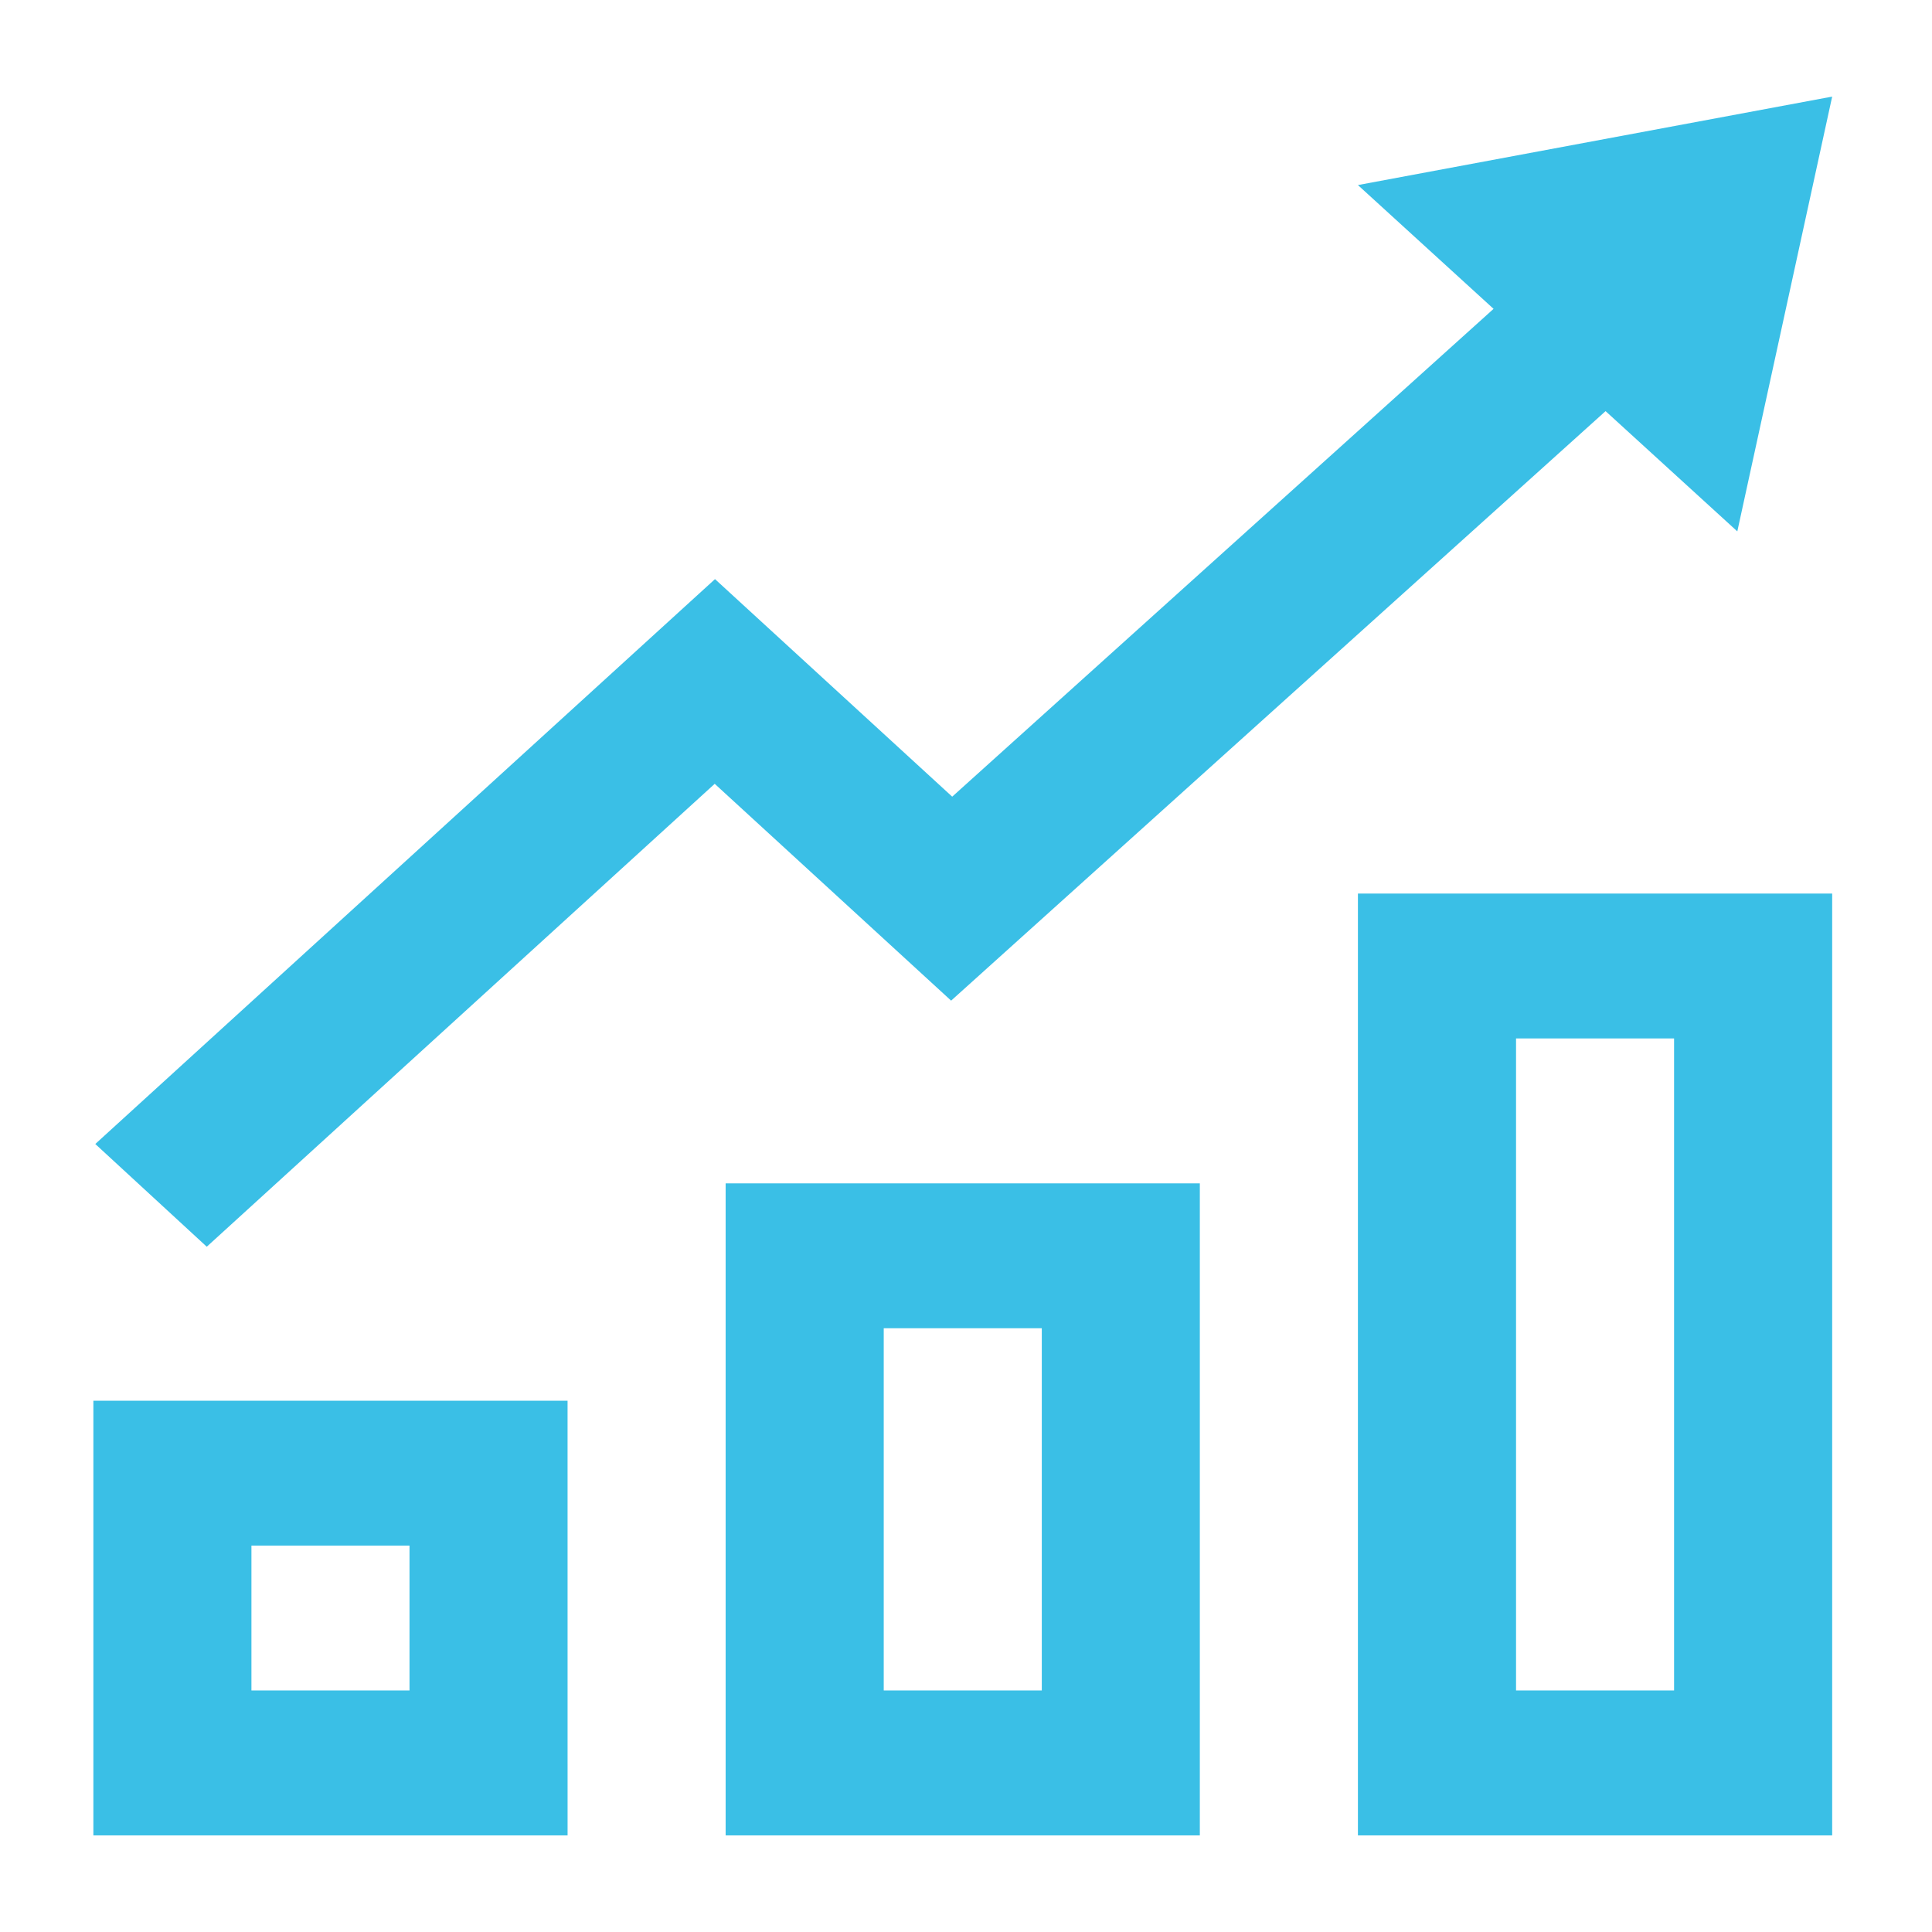
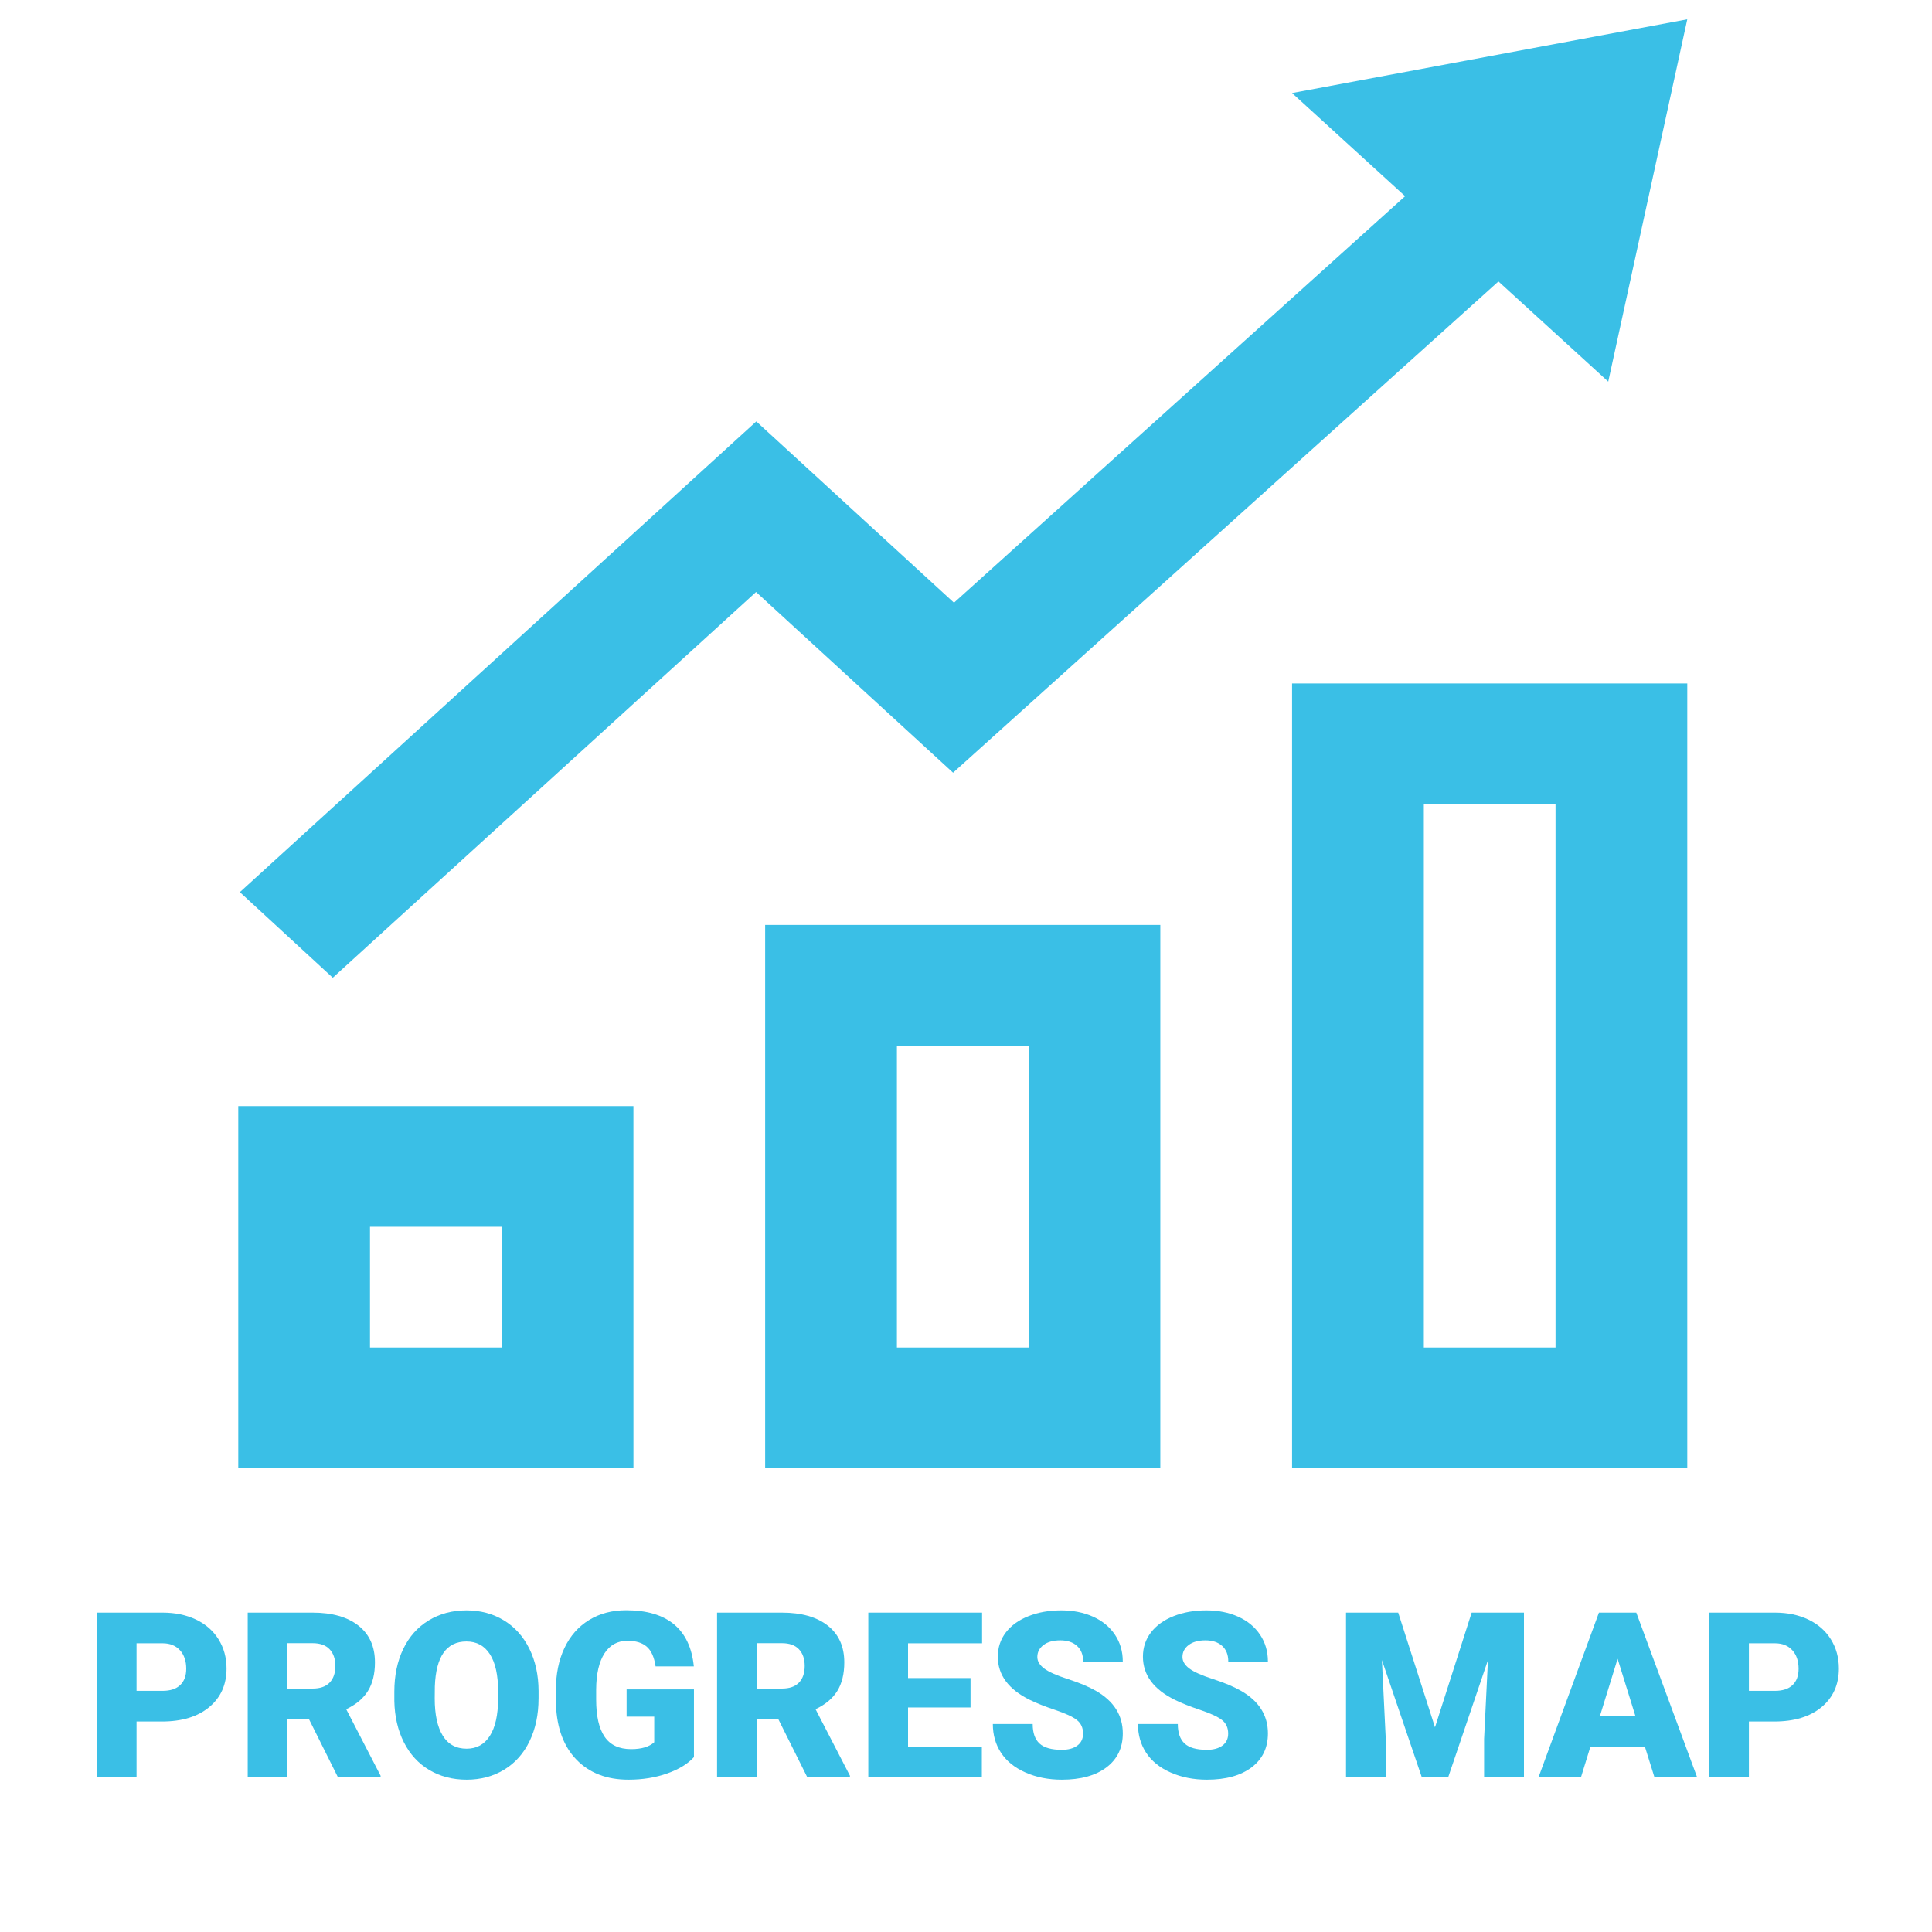
<svg xmlns="http://www.w3.org/2000/svg" version="1.1" id="Layer_1" x="0px" y="0px" width="100px" height="100px" viewBox="0 0 100 100" style="enable-background:new 0 0 100 100;" xml:space="preserve">
  <style type="text/css">

	.st0{fill:#3ABFE6;}

</style>
-   <path id="chart-6" class="st0" d="M21.196,79.999v7.5h-8.182v-7.5H21.196z M29.377,72.5H4.833V95h24.545L29.377,72.5L29.377,72.5z   M53.923,68.749v18.75h-8.181v-18.75H53.923z M62.104,61.25H37.559V95h24.544V61.25z M86.65,53.749v33.75h-8.18v-33.75H86.65z   M94.833,46.25H70.286V95h24.547V46.25z M94.833,5L70.286,9.579l7.021,6.407L49.286,41.235l-12.278-11.26L4.932,59.213l5.77,5.317  l26.291-23.96L49.23,51.793L83.104,21.28l6.819,6.224L94.833,5z" />
+   <path id="chart-6" class="st0" d="M25.969,63.499v6.25h-6.818v-6.25H25.969z M32.786,57.25H12.333V76h20.454L32.786,57.25  L32.786,57.25z M53.241,54.124v15.625h-6.817V54.124H53.241z M60.059,47.875H39.604V76h20.454V47.875L60.059,47.875z M80.514,41.624  v28.125h-6.816V41.624H80.514z M87.333,35.375H66.877V76h20.456V35.375z M87.333,1L66.877,4.816l5.851,5.339l-23.35,21.041  l-10.232-9.383l-26.73,24.365l4.809,4.43l21.909-19.966l10.197,9.353l28.228-25.428l5.683,5.187L87.333,1z" />
+   <g>
+     <path class="st0" d="M7.068,89.105V92H5.012v-8.531h3.404c0.652,0,1.229,0.12,1.731,0.36s0.891,0.582,1.166,1.025   s0.413,0.946,0.413,1.509c0,0.832-0.298,1.497-0.894,1.995s-1.413,0.747-2.452,0.747H7.068z M7.068,87.518h1.348   c0.398,0,0.702-0.1,0.911-0.299s0.313-0.48,0.313-0.844c0-0.398-0.107-0.717-0.322-0.955s-0.508-0.359-0.879-0.363H7.068V87.518z" />
+     <path class="st0" d="M15.992,88.982h-1.113V92h-2.057v-8.531h3.357c1.012,0,1.803,0.225,2.373,0.673   c0.57,0.449,0.855,1.083,0.855,1.902c0,0.594-0.12,1.085-0.36,1.476c-0.24,0.39-0.616,0.706-1.128,0.948l1.781,3.444V92h-2.203   L15.992,88.982z M14.879,87.4h1.301c0.391,0,0.685-0.103,0.882-0.309c0.197-0.205,0.296-0.492,0.296-0.86s-0.1-0.657-0.299-0.866   c-0.199-0.21-0.492-0.314-0.879-0.314h-1.301V87.4z" />
+     <path class="st0" d="M27.875,87.91c0,0.832-0.154,1.568-0.463,2.209s-0.747,1.134-1.315,1.479s-1.216,0.519-1.942,0.519   s-1.371-0.167-1.934-0.501s-1.001-0.812-1.315-1.433s-0.479-1.334-0.495-2.139v-0.48c0-0.836,0.153-1.573,0.46-2.212   s0.746-1.132,1.318-1.479s1.224-0.521,1.954-0.521c0.723,0,1.367,0.172,1.934,0.516s1.007,0.833,1.321,1.468   s0.474,1.362,0.478,2.183V87.91z M25.783,87.553c0-0.848-0.142-1.491-0.425-1.931s-0.688-0.659-1.216-0.659   c-1.031,0-1.576,0.773-1.635,2.32l-0.006,0.627c0,0.836,0.139,1.479,0.416,1.928s0.689,0.674,1.236,0.674   c0.52,0,0.92-0.221,1.201-0.662s0.424-1.076,0.428-1.904V87.553z" />
+     <path class="st0" d="M35.92,90.945c-0.316,0.352-0.779,0.635-1.389,0.85s-1.277,0.322-2.004,0.322c-1.117,0-2.01-0.342-2.678-1.025   s-1.025-1.635-1.072-2.854L28.771,87.5c0-0.84,0.148-1.573,0.445-2.2s0.722-1.109,1.274-1.447s1.192-0.507,1.919-0.507   c1.063,0,1.888,0.243,2.476,0.729s0.931,1.212,1.028,2.177h-1.98c-0.07-0.477-0.223-0.816-0.457-1.02s-0.566-0.305-0.996-0.305   c-0.516,0-0.914,0.219-1.195,0.656s-0.424,1.063-0.428,1.875v0.516c0,0.852,0.146,1.491,0.437,1.919s0.749,0.642,1.374,0.642   c0.535,0,0.934-0.119,1.195-0.357v-1.324h-1.43v-1.412h3.486V90.945z" />
+     <path class="st0" d="M40.285,88.982h-1.113V92h-2.057v-8.531h3.357c1.012,0,1.803,0.225,2.373,0.673   c0.57,0.449,0.855,1.083,0.855,1.902c0,0.594-0.12,1.085-0.36,1.476c-0.24,0.39-0.616,0.706-1.128,0.948l1.781,3.444V92h-2.203   L40.285,88.982z M39.172,87.4h1.301c0.391,0,0.685-0.103,0.882-0.309c0.197-0.205,0.296-0.492,0.296-0.86s-0.1-0.657-0.299-0.866   c-0.199-0.21-0.492-0.314-0.879-0.314h-1.301V87.4z" />
+     <path class="st0" d="M50.234,88.379H47v2.039h3.82V92h-5.877v-8.531h5.889v1.588H47v1.799h3.234V88.379z" />
+     <path class="st0" d="M56.059,89.732c0-0.301-0.106-0.535-0.319-0.703s-0.587-0.342-1.122-0.521s-0.973-0.354-1.313-0.521   c-1.105-0.543-1.658-1.289-1.658-2.238c0-0.473,0.138-0.89,0.413-1.251s0.665-0.643,1.169-0.844s1.07-0.302,1.699-0.302   c0.613,0,1.163,0.109,1.649,0.328s0.864,0.53,1.134,0.935S58.115,85.48,58.115,86h-2.051c0-0.348-0.106-0.617-0.319-0.809   s-0.501-0.287-0.864-0.287c-0.367,0-0.657,0.081-0.87,0.243s-0.319,0.368-0.319,0.618c0,0.219,0.117,0.417,0.352,0.595   s0.646,0.361,1.236,0.551s1.074,0.394,1.453,0.612c0.922,0.531,1.383,1.264,1.383,2.197c0,0.746-0.281,1.332-0.844,1.758   s-1.334,0.639-2.314,0.639c-0.691,0-1.317-0.124-1.878-0.372s-0.982-0.588-1.266-1.02s-0.425-0.929-0.425-1.491h2.063   c0,0.457,0.118,0.794,0.354,1.011s0.62,0.325,1.151,0.325c0.34,0,0.608-0.073,0.806-0.22S56.059,89.998,56.059,89.732z" />
+     <path class="st0" d="M63.57,89.732c0-0.301-0.106-0.535-0.319-0.703s-0.587-0.342-1.122-0.521s-0.973-0.354-1.313-0.521   c-1.105-0.543-1.658-1.289-1.658-2.238c0-0.473,0.138-0.89,0.413-1.251s0.665-0.643,1.169-0.844s1.07-0.302,1.699-0.302   c0.613,0,1.163,0.109,1.649,0.328s0.864,0.53,1.134,0.935S65.627,85.48,65.627,86h-2.051c0-0.348-0.106-0.617-0.319-0.809   s-0.501-0.287-0.864-0.287c-0.367,0-0.657,0.081-0.87,0.243s-0.319,0.368-0.319,0.618c0,0.219,0.117,0.417,0.352,0.595   s0.646,0.361,1.236,0.551s1.074,0.394,1.453,0.612c0.922,0.531,1.383,1.264,1.383,2.197c0,0.746-0.281,1.332-0.844,1.758   s-1.334,0.639-2.314,0.639c-0.691,0-1.317-0.124-1.878-0.372s-0.982-0.588-1.266-1.02S58.9,89.797,58.9,89.234h2.063   c0,0.457,0.118,0.794,0.354,1.011s0.62,0.325,1.151,0.325c0.34,0,0.608-0.073,0.806-0.22S63.57,89.998,63.57,89.732z" />
+     <path class="st0" d="M72.371,83.469l1.904,5.936l1.898-5.936h2.707V92h-2.063v-1.992l0.199-4.078L74.955,92h-1.359l-2.068-6.076   l0.199,4.084V92H69.67v-8.531H72.371z" />
+     <path class="st0" d="M85.139,90.406H82.32L81.828,92h-2.197l3.129-8.531h1.934L87.846,92h-2.209L85.139,90.406z M82.813,88.818   h1.834l-0.92-2.959L82.813,88.818z" />
+     <path class="st0" d="M90.523,89.105V92h-2.057v-8.531h3.404c0.652,0,1.229,0.12,1.731,0.36s0.891,0.582,1.166,1.025   s0.413,0.946,0.413,1.509c0,0.832-0.298,1.497-0.894,1.995s-1.413,0.747-2.452,0.747H90.523z M90.523,87.518h1.348   c0.398,0,0.702-0.1,0.911-0.299s0.313-0.48,0.313-0.844c0-0.398-0.107-0.717-0.322-0.955s-0.508-0.359-0.879-0.363h-1.371V87.518z" />
+   </g>
</svg>
